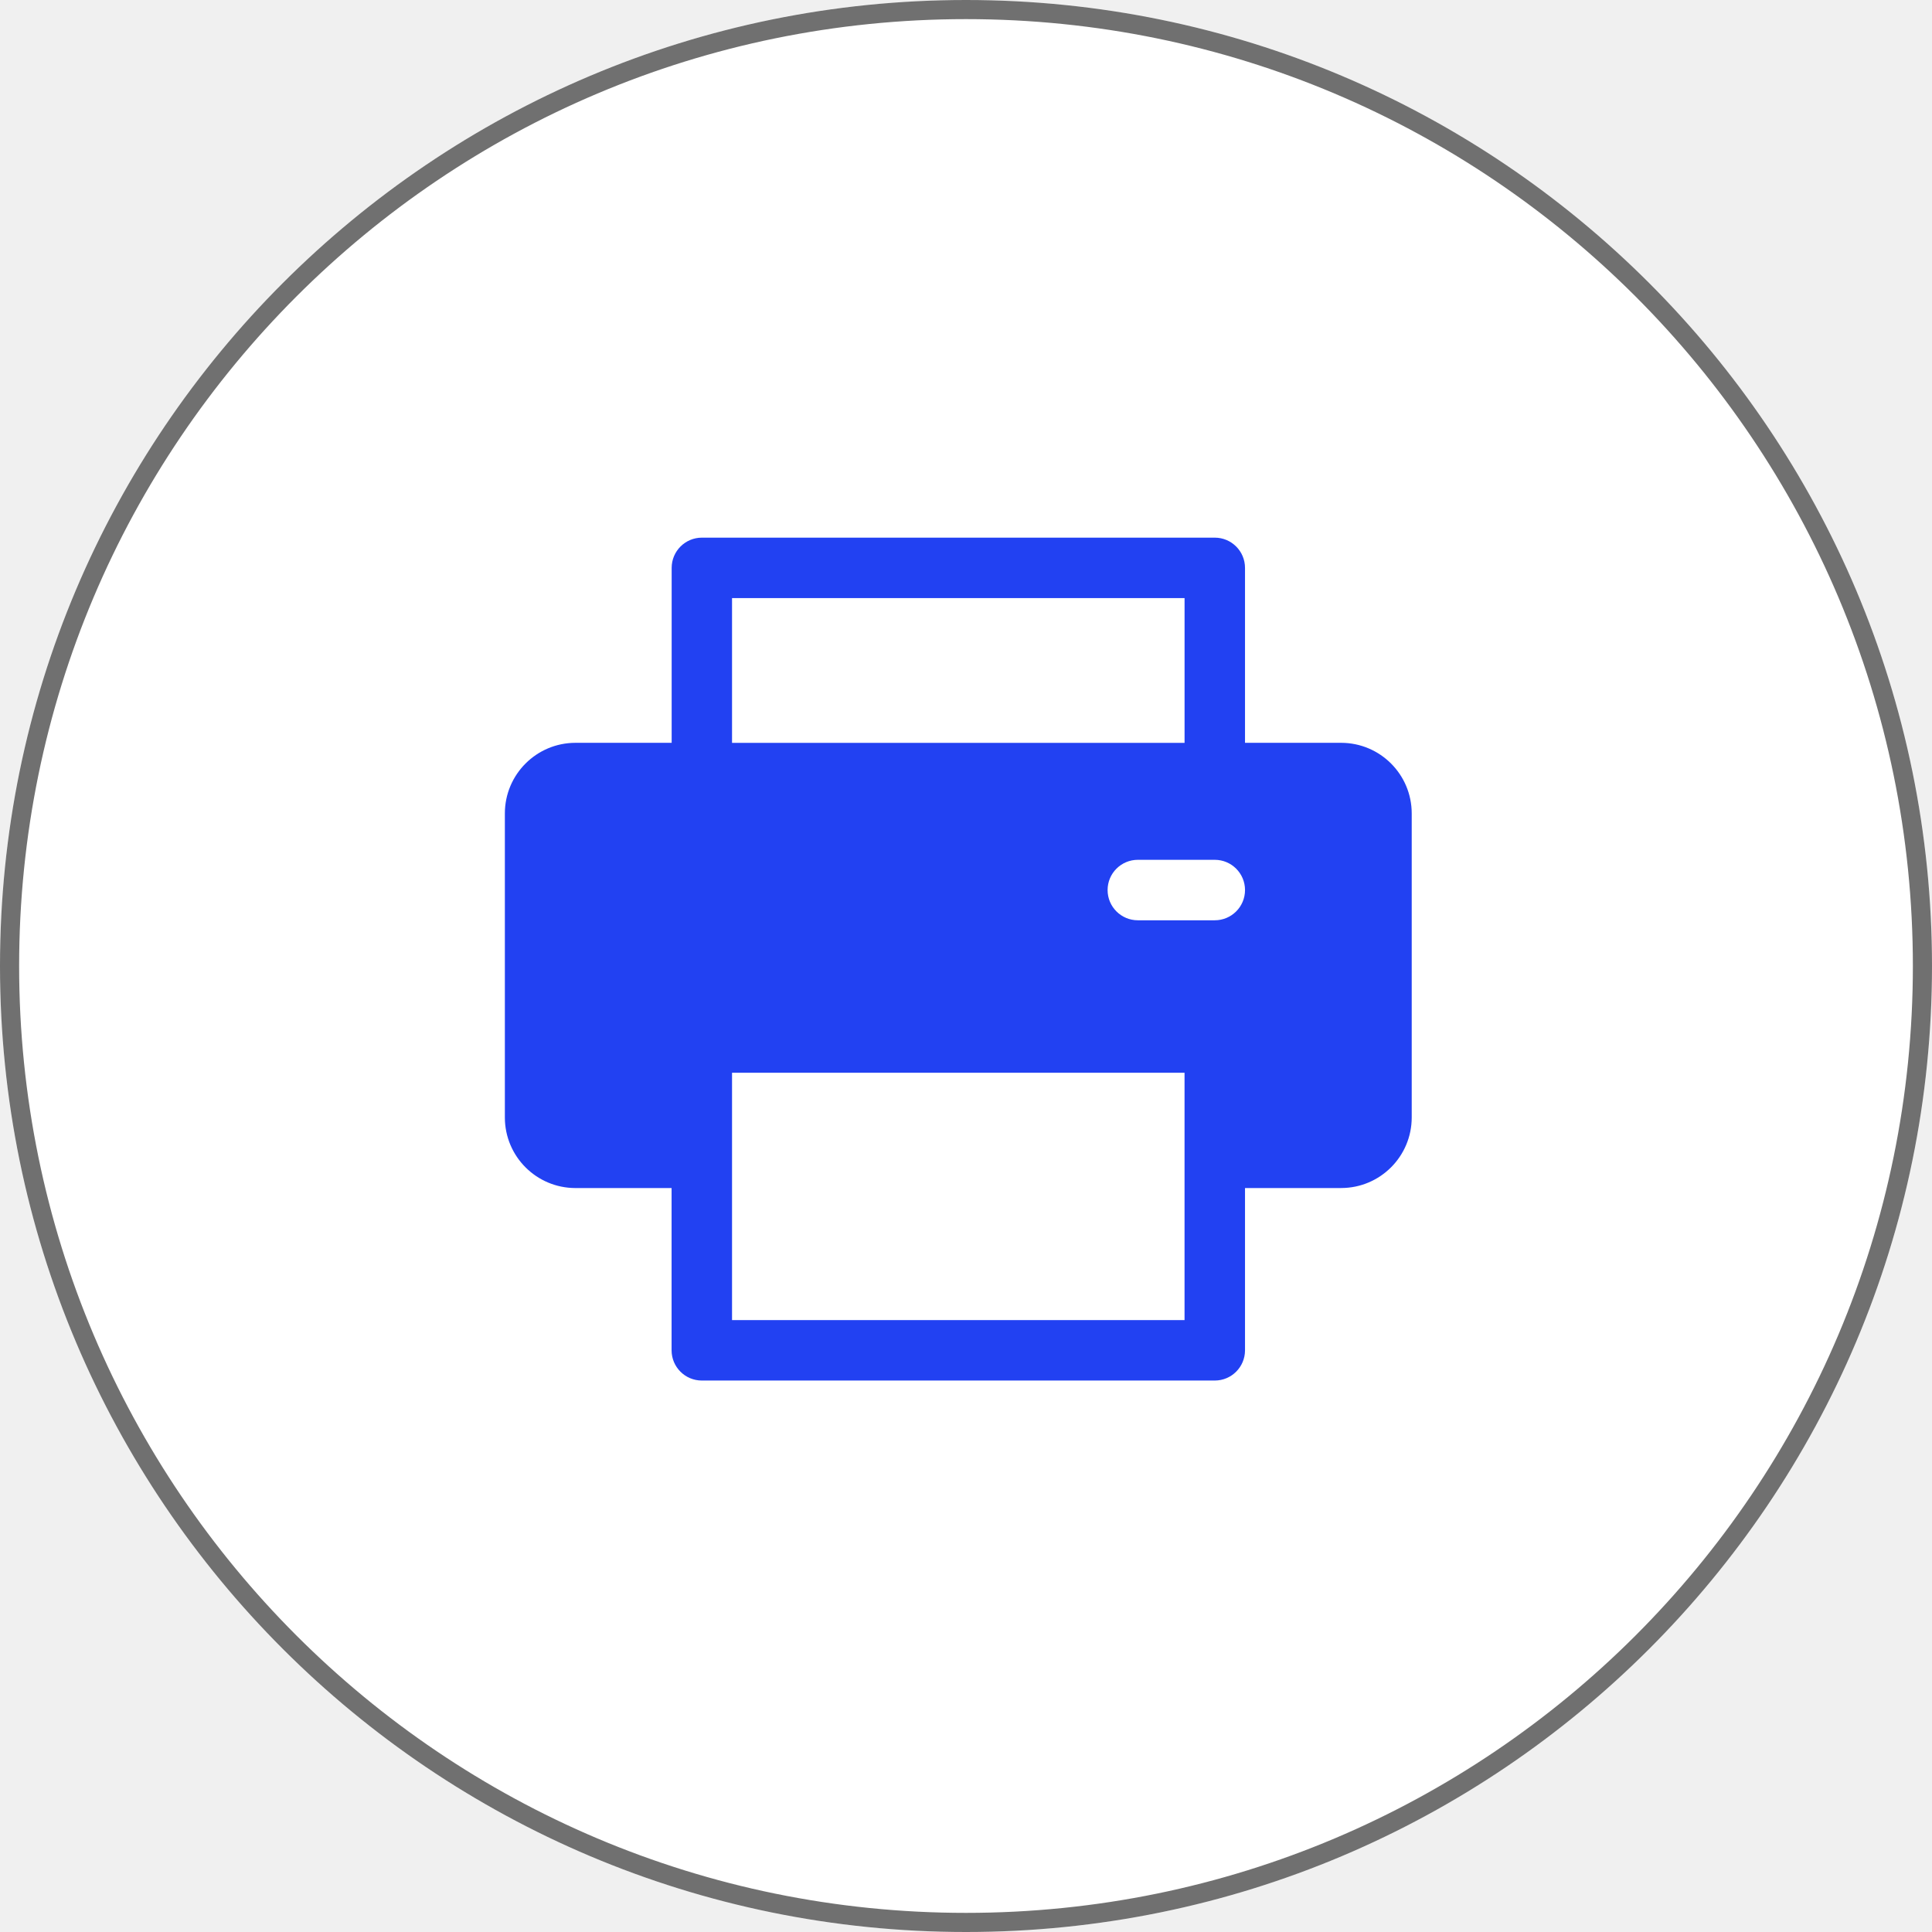
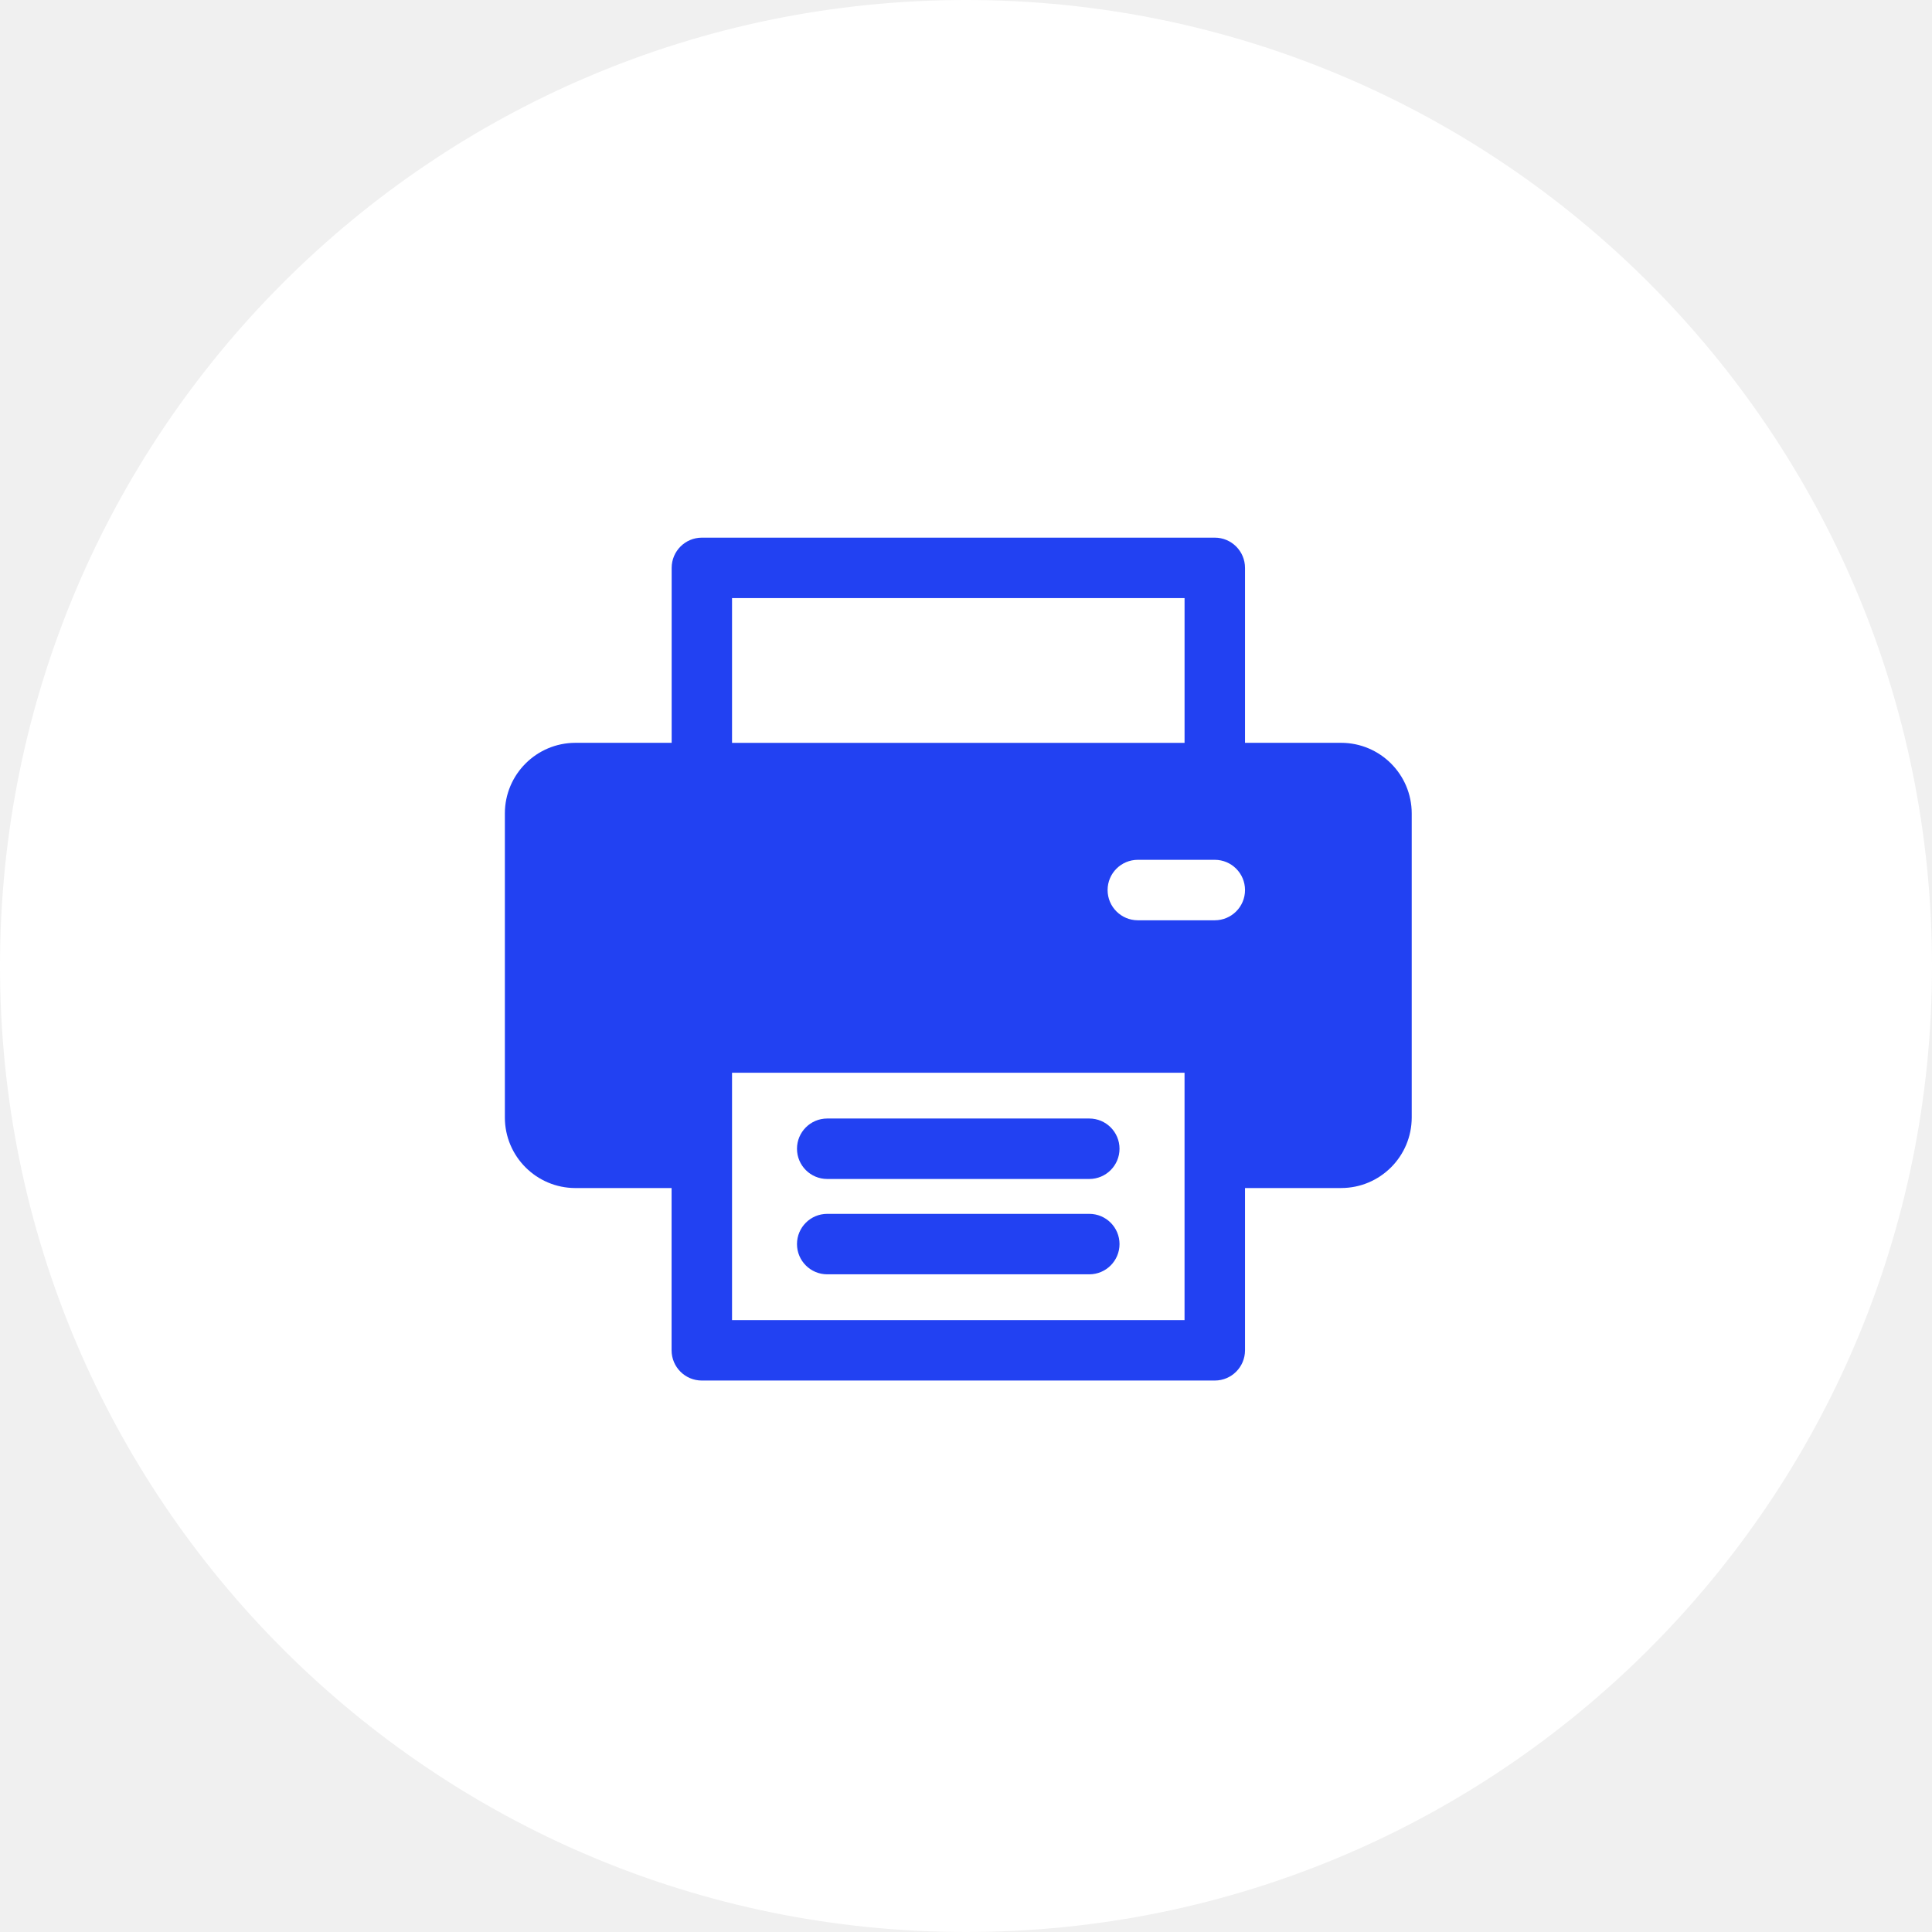
<svg xmlns="http://www.w3.org/2000/svg" id="Componente_1_1" data-name="Componente 1 – 1" width="101" height="101" viewBox="0 0 101 101">
-   <g id="Elipse_143" data-name="Elipse 143" fill="#fff" stroke="#707070" stroke-width="1">
-     <circle cx="50.5" cy="50.5" r="50.5" stroke="none" />
-     <circle cx="50.5" cy="50.5" r="50" fill="none" />
-   </g>
-   <g id="Grupo_729" data-name="Grupo 729" transform="translate(26.393 28.107)">
-     <g id="Grupo_728" data-name="Grupo 728" transform="translate(0 0)">
-       <path id="Caminho_1832" data-name="Caminho 1832" d="M43.721,28.791H38.693V19.645a1.58,1.58,0,0,0-1.58-1.58H10.3a1.58,1.58,0,0,0-1.58,1.58v9.146H3.687A3.692,3.692,0,0,0,0,32.479v15.9a3.691,3.691,0,0,0,3.687,3.687H8.716v8.483a1.58,1.58,0,0,0,1.58,1.58H37.113a1.58,1.58,0,0,0,1.58-1.58V52.065h5.028a3.691,3.691,0,0,0,3.687-3.687v-15.9A3.692,3.692,0,0,0,43.721,28.791ZM11.876,21.226H35.533v7.566H11.876ZM35.532,58.968H11.876V46.039H35.532C35.532,46.43,35.532,58.671,35.532,58.968Zm1.581-20.9H33.09a1.58,1.58,0,1,1,0-3.161h4.023a1.58,1.58,0,0,1,0,3.161Z" transform="translate(0 -18.065)" fill="#2241f2" />
+   <circle id="Elipse_143" data-name="Elipse 143" cx="50.5" cy="50.5" r="50.5" fill="#fff" />
+   <g id="print" transform="translate(26.393 28.107)">
+     <g id="Grupo_725" data-name="Grupo 725" transform="translate(15.276 35.35)">
+       <g id="Grupo_724" data-name="Grupo 724">
+         <path id="Caminho_1830" data-name="Caminho 1830" d="M180.253,399.834h-13.7a1.58,1.58,0,0,0,0,3.161h13.7a1.58,1.58,0,0,0,0-3.161Z" transform="translate(-164.977 -399.834)" fill="#2241f2" />
+       </g>
+     </g>
+     <g id="Grupo_727" data-name="Grupo 727" transform="translate(15.276 30.366)">
+       <g id="Grupo_726" data-name="Grupo 726" transform="translate(0 0)">
+         <path id="Caminho_1831" data-name="Caminho 1831" d="M180.253,346.006h-13.7a1.58,1.58,0,0,0,0,3.161h13.7a1.58,1.58,0,0,0,0-3.161Z" transform="translate(-164.977 -346.006)" fill="#2241f2" />
+       </g>
+     </g>
+     <g id="Grupo_729" data-name="Grupo 729" transform="translate(0 0)">
+       <g id="Grupo_728" data-name="Grupo 728" transform="translate(0 0)">
+         <path id="Caminho_1832" data-name="Caminho 1832" d="M43.721,28.791H38.693V19.645a1.58,1.58,0,0,0-1.58-1.58H10.3a1.58,1.58,0,0,0-1.58,1.58v9.146H3.687A3.692,3.692,0,0,0,0,32.479v15.9a3.691,3.691,0,0,0,3.687,3.687H8.716v8.483a1.58,1.58,0,0,0,1.58,1.58H37.113a1.58,1.58,0,0,0,1.58-1.58V52.065h5.028a3.691,3.691,0,0,0,3.687-3.687v-15.9A3.692,3.692,0,0,0,43.721,28.791ZM11.876,21.226H35.533v7.566H11.876ZM35.532,58.968H11.876V46.039H35.532C35.532,46.43,35.532,58.671,35.532,58.968Zm1.581-20.9H33.09a1.58,1.58,0,1,1,0-3.161h4.023a1.58,1.58,0,0,1,0,3.161Z" transform="translate(0 -18.065)" fill="#2241f2" />
+       </g>
    </g>
  </g>
</svg>
